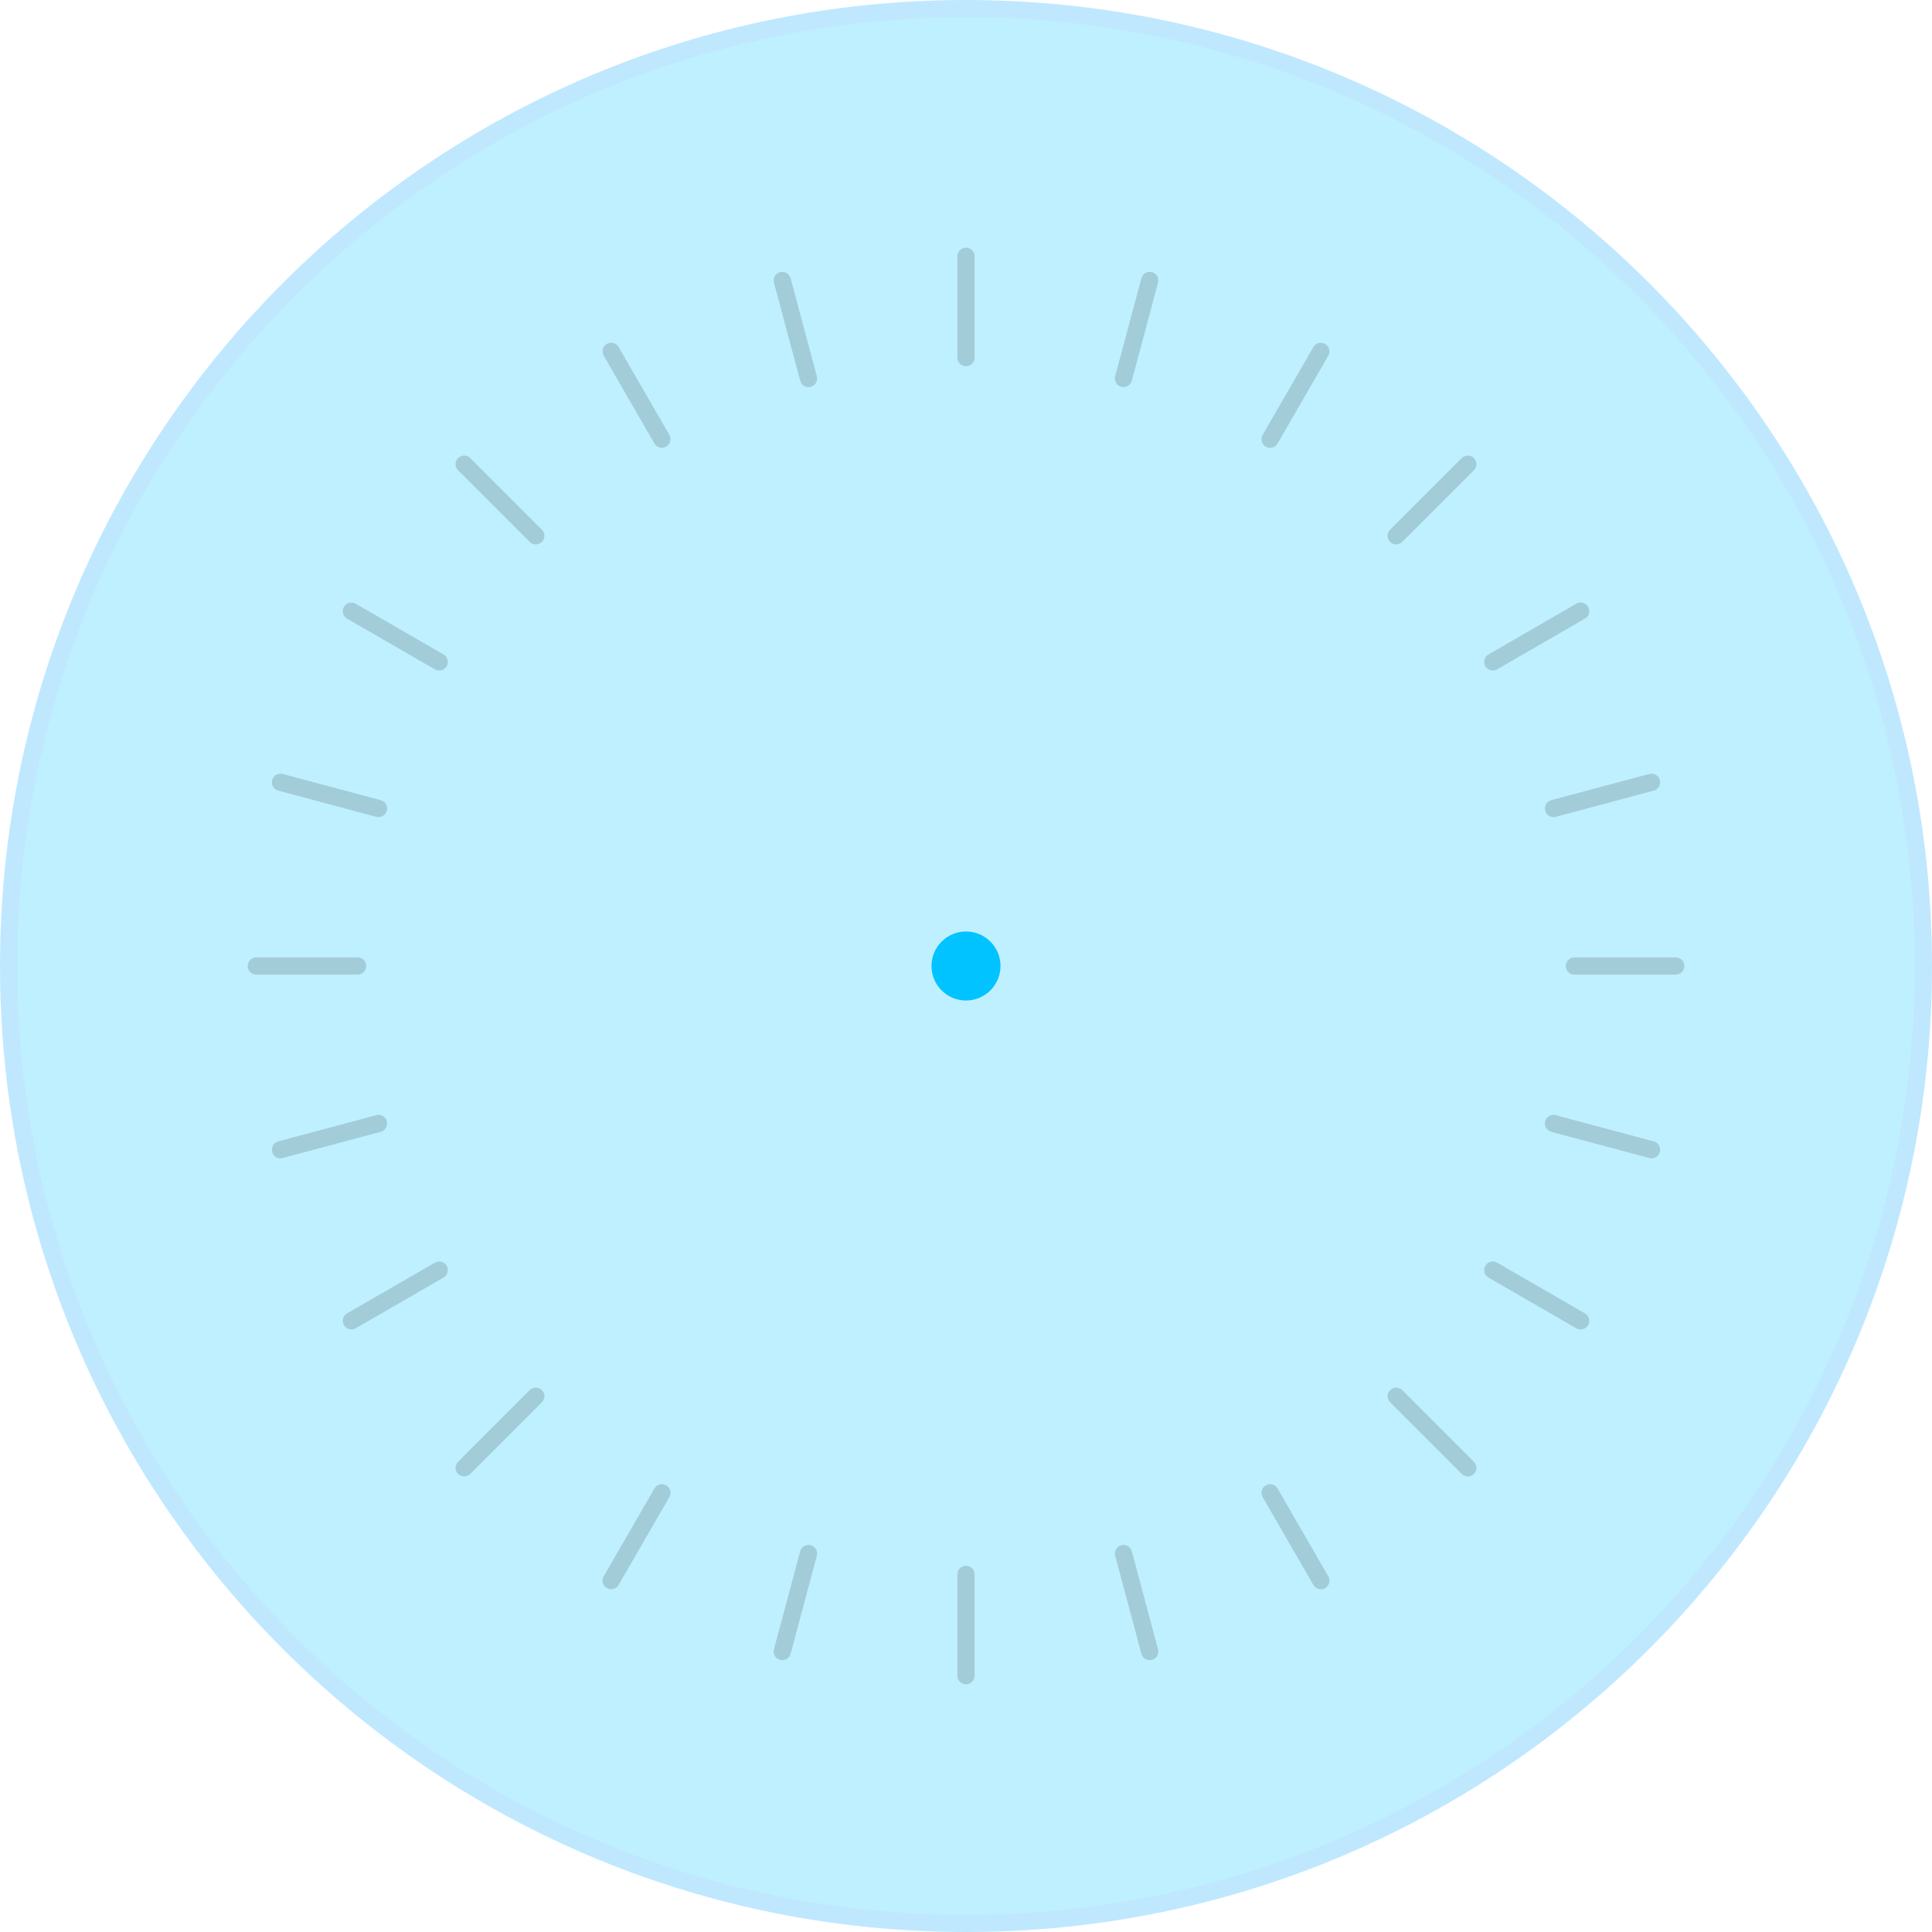
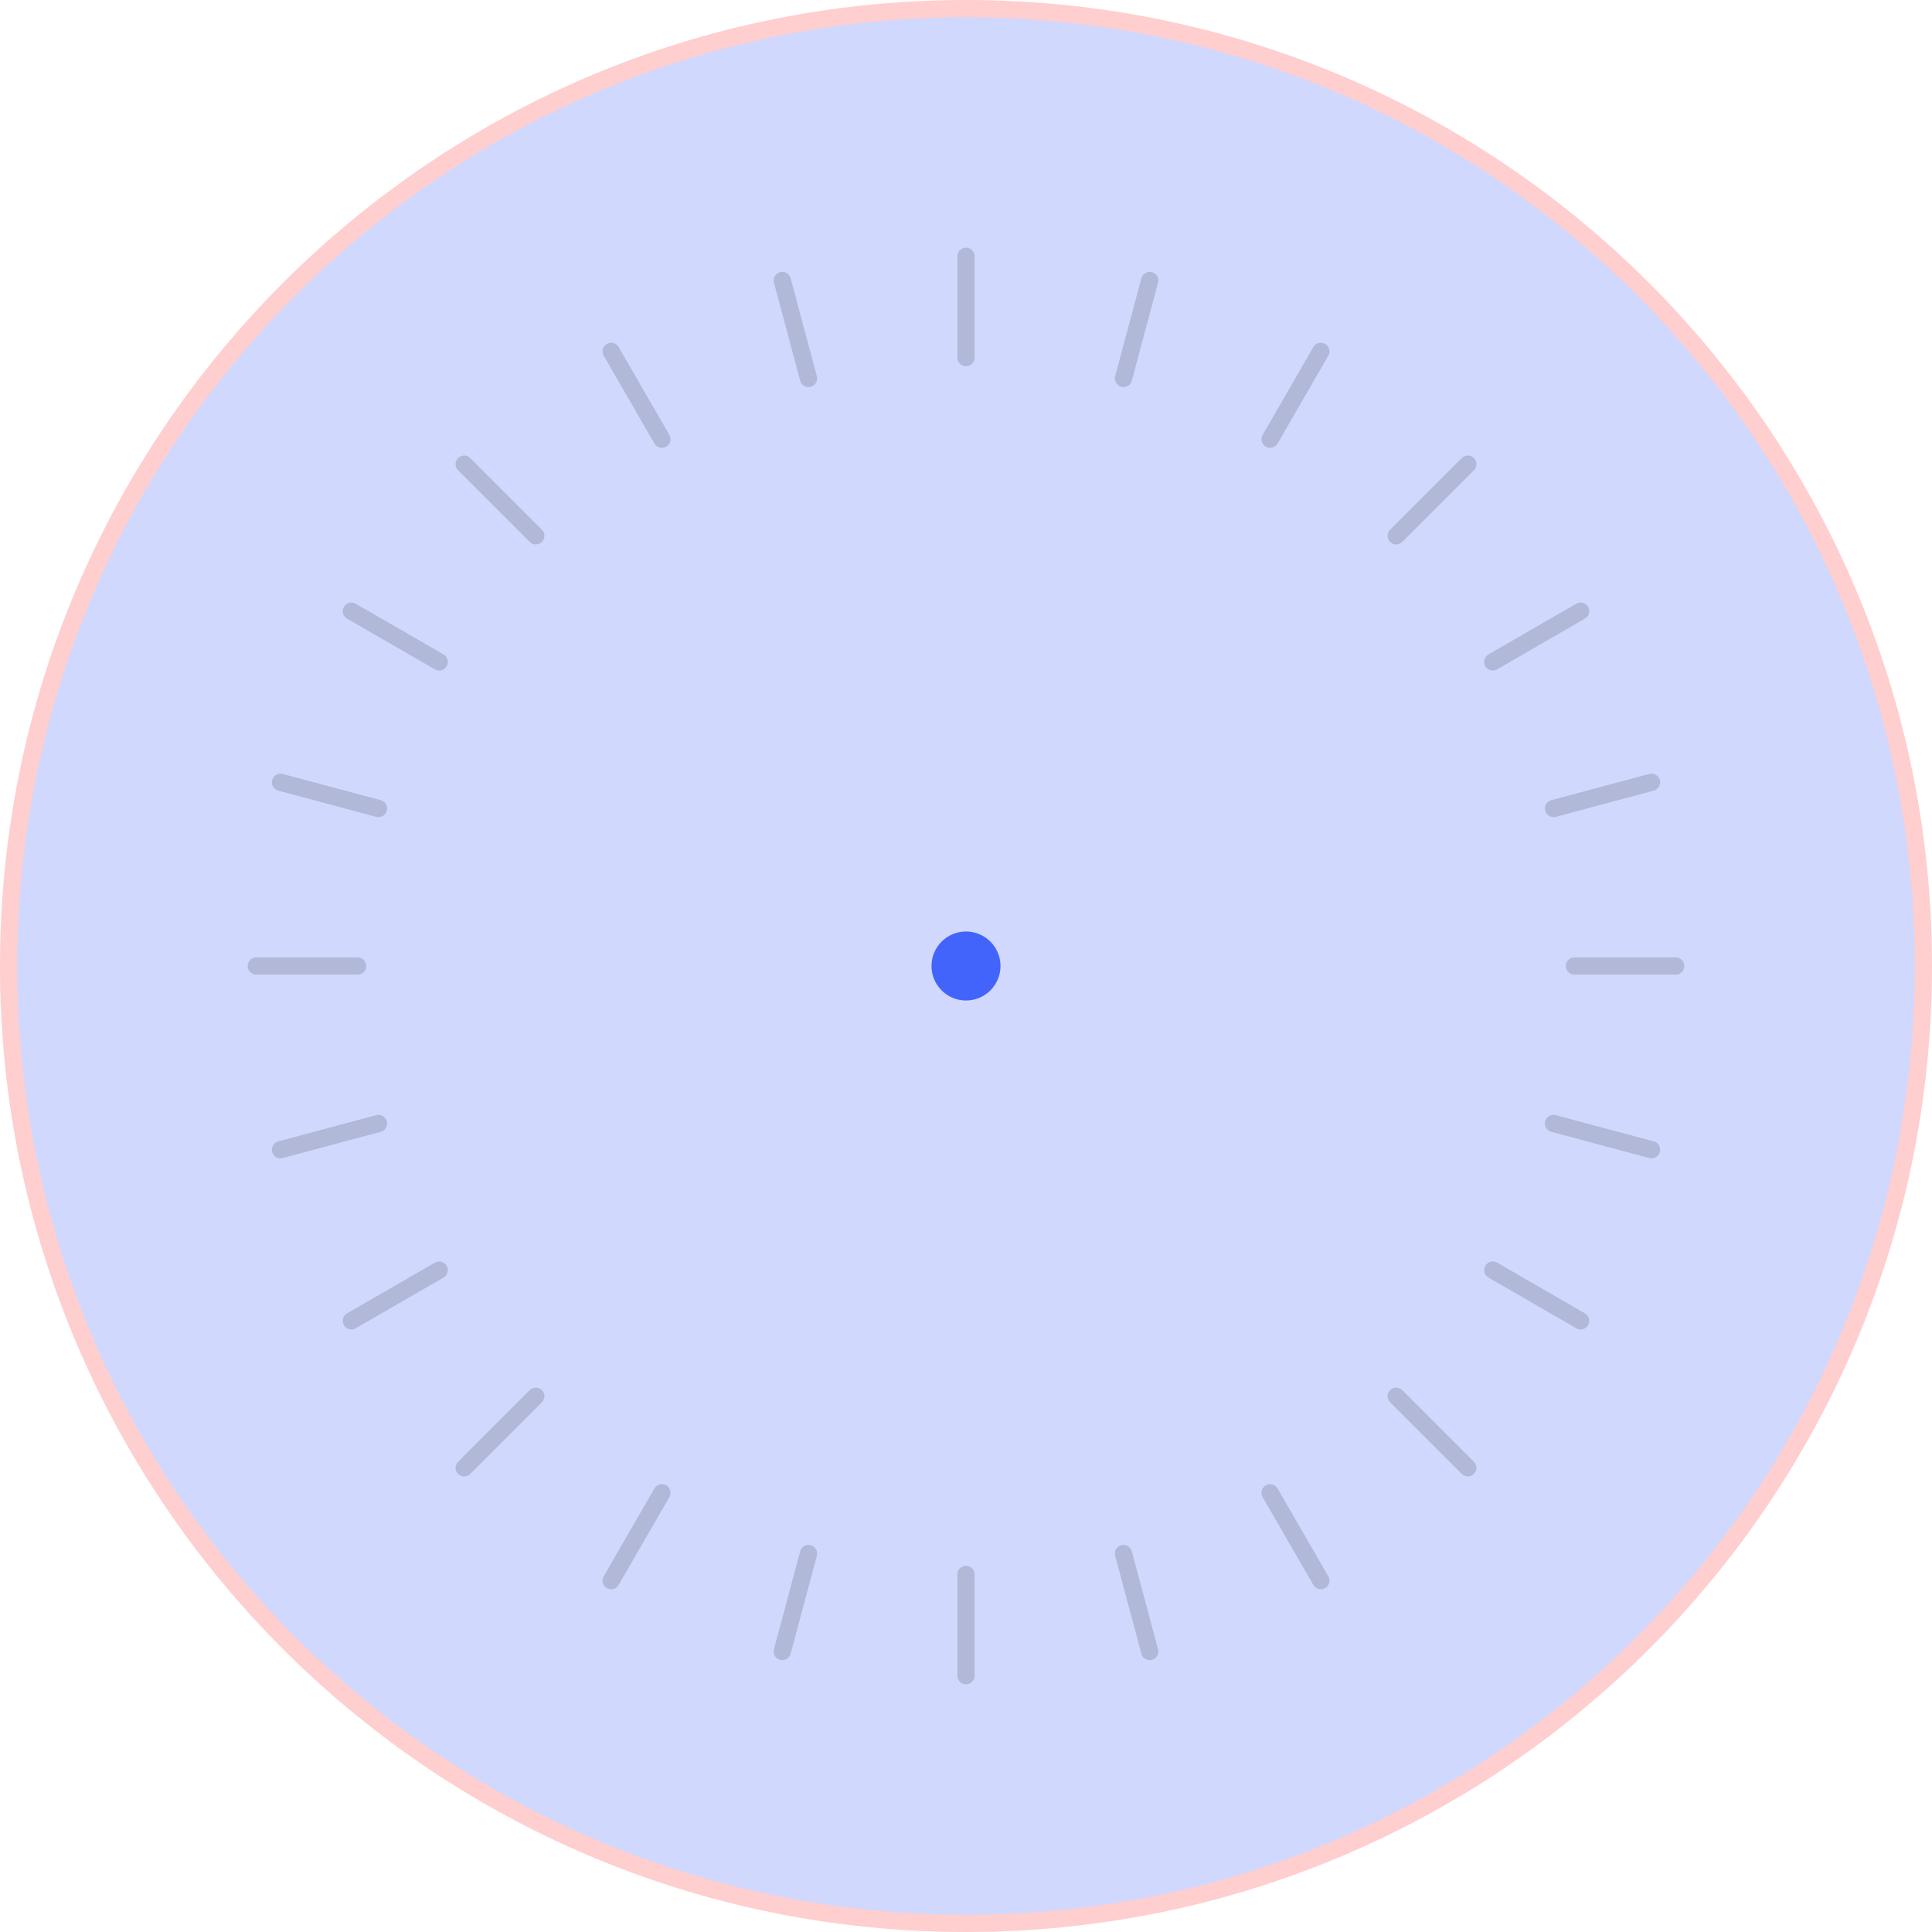
<svg xmlns="http://www.w3.org/2000/svg" id="Layer_1" data-name="Layer 1" width="112" height="112" viewBox="0 0 112 112">
  <defs>
-     <style>.cls-1{opacity:0.25;}.cls-2{fill:#00c3ff;}.cls-3{fill:#00a3ff;}.cls-4{opacity:0.15;}.cls-5{fill:none;stroke:#000;stroke-linecap:round;stroke-linejoin:round;}</style>
+     <style>.cls-1{opacity:0.25;}.cls-2{fill:#4364fb;}.cls-3{fill:#FF3D3D;}.cls-4{opacity:0.15;}.cls-5{fill:none;stroke:#000;stroke-linecap:round;stroke-linejoin:round;}</style>
  </defs>
  <g class="cls-1">
    <circle class="cls-2" cx="56" cy="56" r="55.5" />
    <path class="cls-3" d="M56,1A55,55,0,1,1,1,56,55.06,55.06,0,0,1,56,1m0-1a56,56,0,1,0,56,56A56,56,0,0,0,56,0Z" />
  </g>
  <g class="cls-4">
    <line class="cls-5" x1="56" y1="14.86" x2="56" y2="20.73" />
    <line class="cls-5" x1="56" y1="91.27" x2="56" y2="97.14" />
    <line class="cls-5" x1="45.35" y1="16.26" x2="46.87" y2="21.94" />
    <line class="cls-5" x1="65.13" y1="90.06" x2="66.65" y2="95.74" />
    <line class="cls-5" x1="35.43" y1="20.37" x2="38.37" y2="25.46" />
    <line class="cls-5" x1="73.63" y1="86.54" x2="76.57" y2="91.63" />
    <line class="cls-5" x1="26.91" y1="26.91" x2="31.06" y2="31.06" />
    <line class="cls-5" x1="80.94" y1="80.94" x2="85.09" y2="85.09" />
    <line class="cls-5" x1="20.37" y1="35.43" x2="25.46" y2="38.37" />
    <line class="cls-5" x1="86.54" y1="73.63" x2="91.63" y2="76.57" />
    <line class="cls-5" x1="16.26" y1="45.35" x2="21.94" y2="46.87" />
    <line class="cls-5" x1="90.06" y1="65.13" x2="95.74" y2="66.65" />
    <line class="cls-5" x1="14.86" y1="56" x2="20.73" y2="56" />
    <line class="cls-5" x1="91.27" y1="56" x2="97.14" y2="56" />
    <line class="cls-5" x1="16.26" y1="66.65" x2="21.94" y2="65.13" />
    <line class="cls-5" x1="90.06" y1="46.87" x2="95.74" y2="45.35" />
    <line class="cls-5" x1="20.37" y1="76.57" x2="25.46" y2="73.63" />
    <line class="cls-5" x1="86.54" y1="38.37" x2="91.63" y2="35.43" />
    <line class="cls-5" x1="26.91" y1="85.09" x2="31.06" y2="80.94" />
    <line class="cls-5" x1="80.94" y1="31.06" x2="85.09" y2="26.91" />
    <line class="cls-5" x1="35.43" y1="91.63" x2="38.37" y2="86.54" />
    <line class="cls-5" x1="73.63" y1="25.46" x2="76.57" y2="20.37" />
    <line class="cls-5" x1="45.35" y1="95.74" x2="46.87" y2="90.06" />
    <line class="cls-5" x1="65.13" y1="21.94" x2="66.65" y2="16.26" />
  </g>
  <circle class="cls-2" cx="56" cy="56" r="2" />
</svg>
